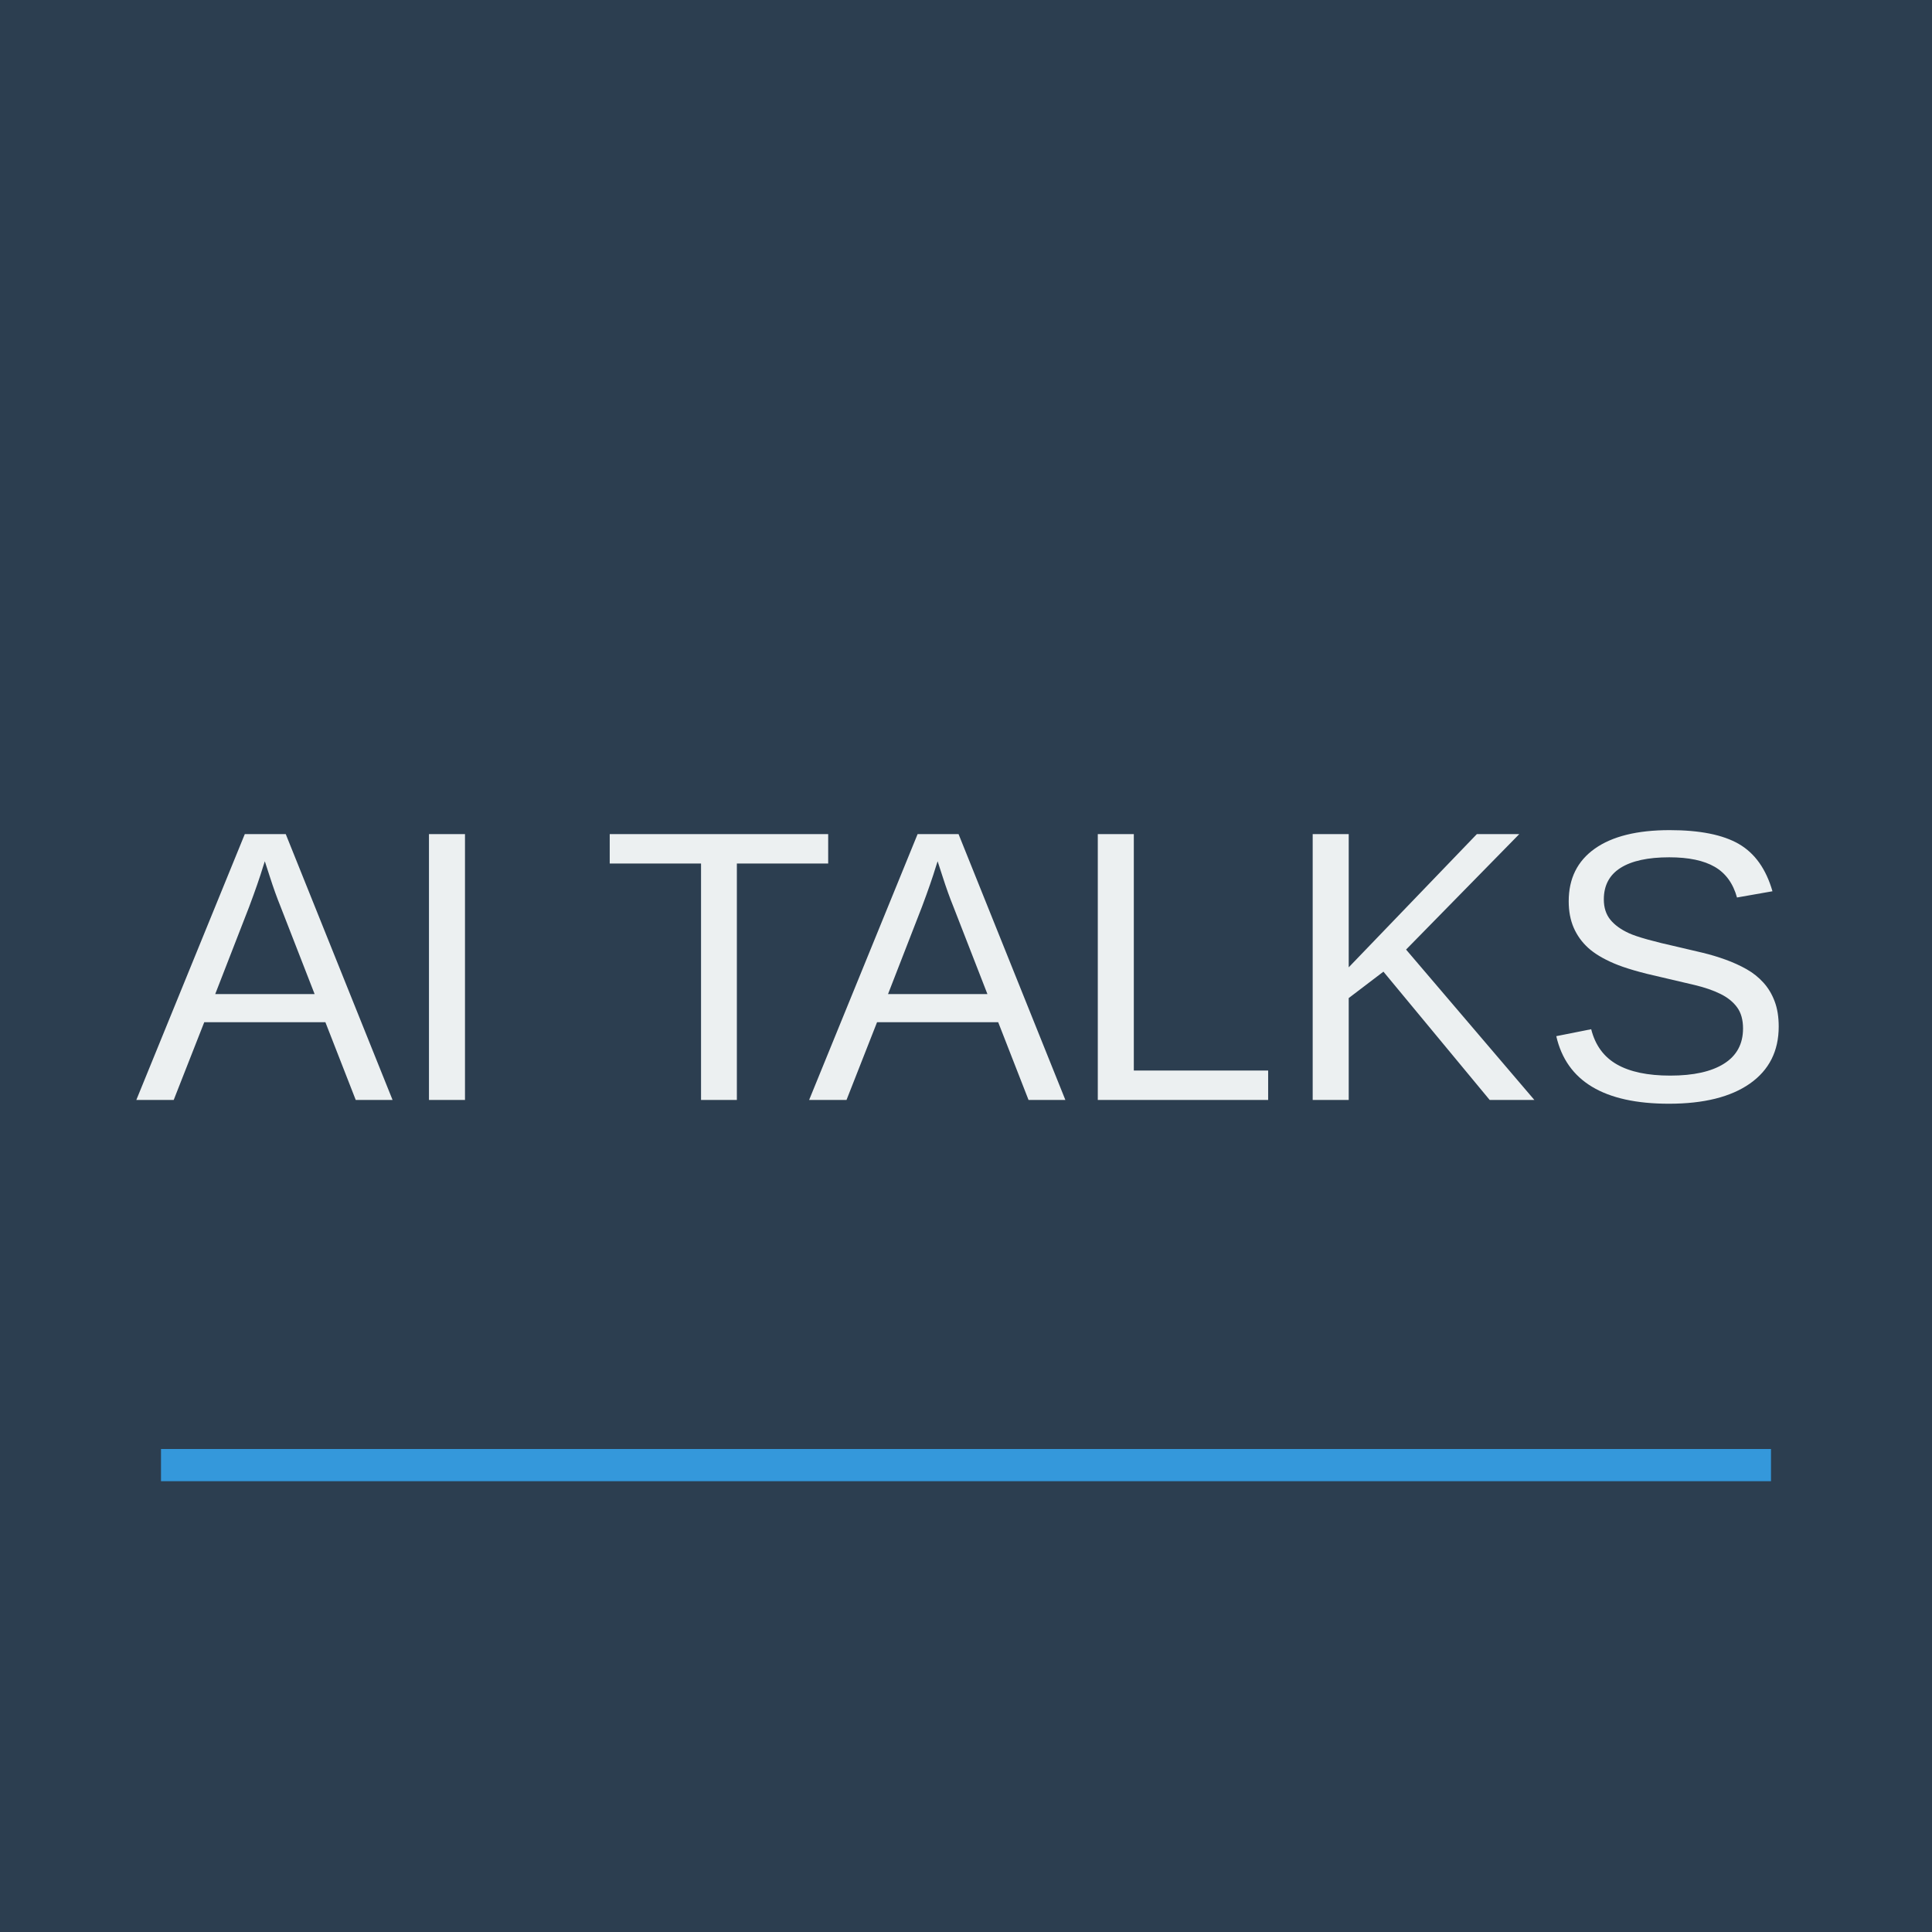
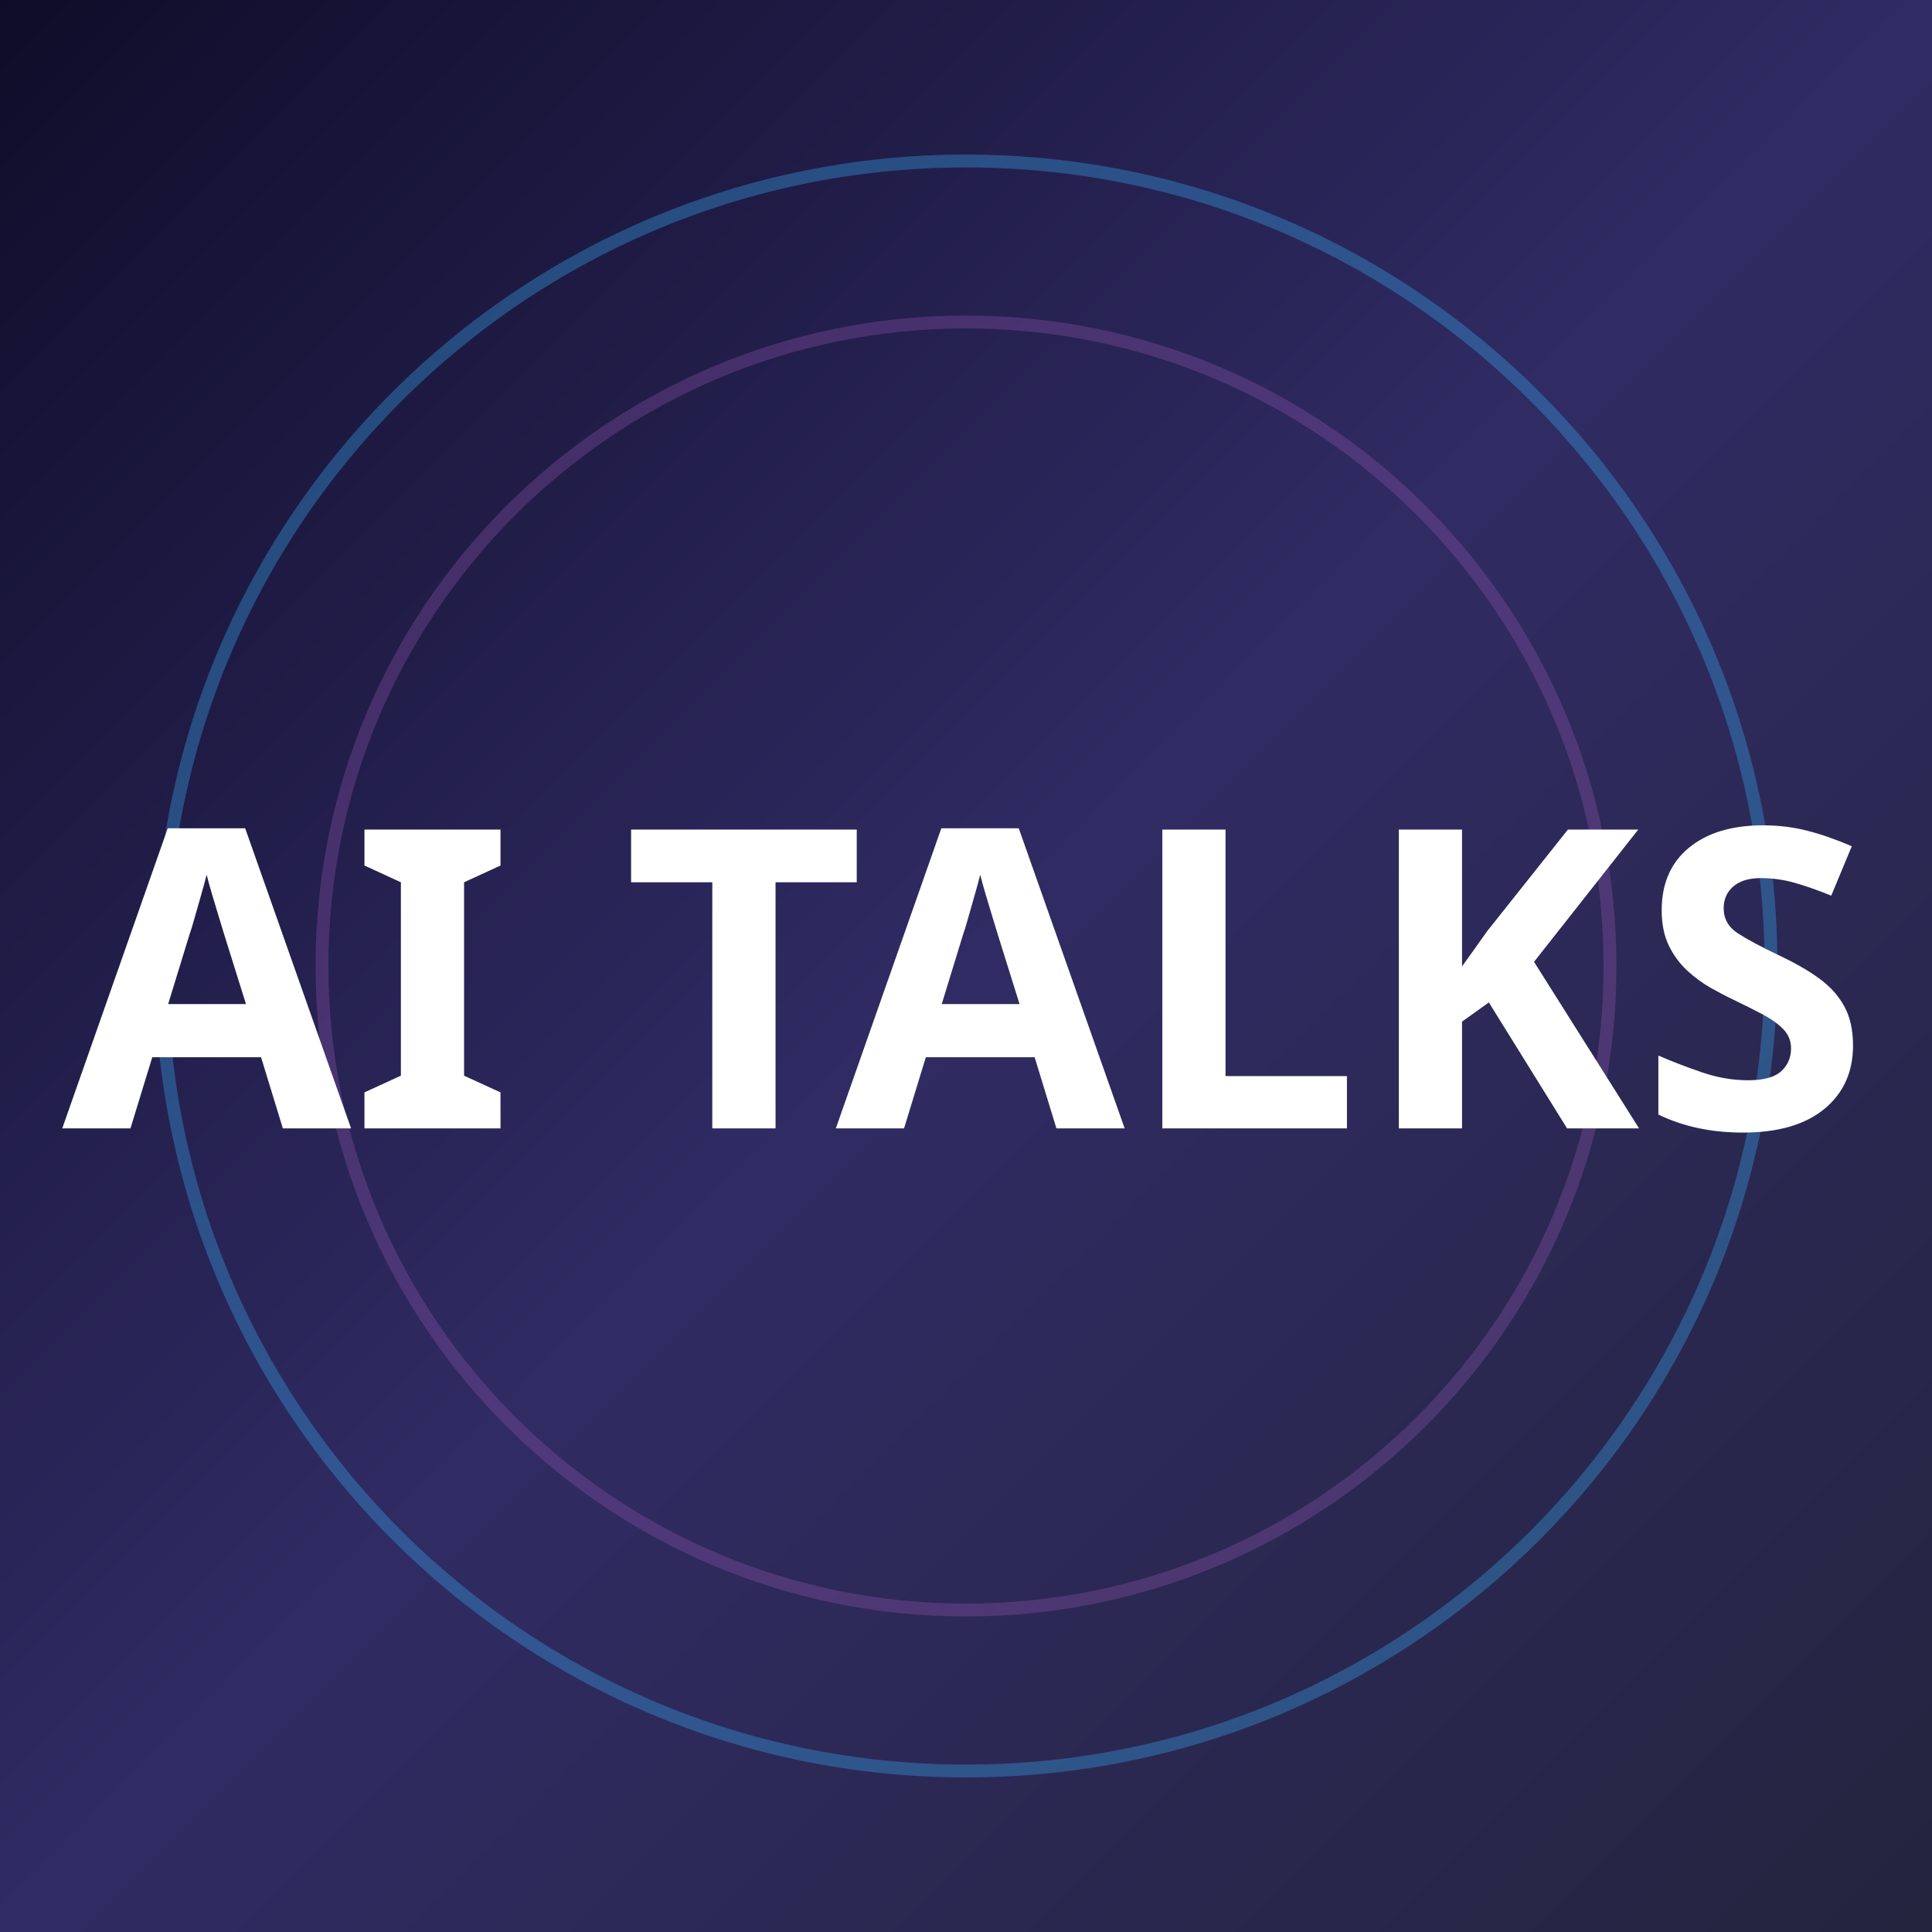
<svg xmlns="http://www.w3.org/2000/svg" width="600" height="600">
-   <rect width="600" height="600" fill="#2c3e50" />
-   <text x="50%" y="50%" font-family="Arial, Helvetica, sans-serif" font-size="120" fill="#ecf0f1" text-anchor="middle" dominant-baseline="central">AI TALKS</text>
-   <rect x="50" y="450" width="500" height="10" fill="#3498db" />
+   <defs>
+     <linearGradient id="aiGrad" x1="0%" y1="0%" x2="100%" y2="100%">
+       <stop offset="0%" style="stop-color:#0f0c29;stop-opacity:1" />
+       <stop offset="50%" style="stop-color:#302b63;stop-opacity:1" />
+       <stop offset="100%" style="stop-color:#24243e;stop-opacity:1" />
+     </linearGradient>
+   </defs>
+   <rect width="600" height="600" fill="url(#aiGrad)" />
+   <circle cx="300" cy="300" r="250" stroke="#3498db" stroke-width="4" fill="none" opacity="0.4" />
+   <circle cx="300" cy="300" r="200" stroke="#9b59b6" stroke-width="4" fill="none" opacity="0.3" />
+   <text x="50%" y="50%" font-family="Arial Black, sans-serif" font-size="130" font-weight="900" fill="#ffffff" text-anchor="middle" dominant-baseline="central">AI TALKS</text>
</svg>
